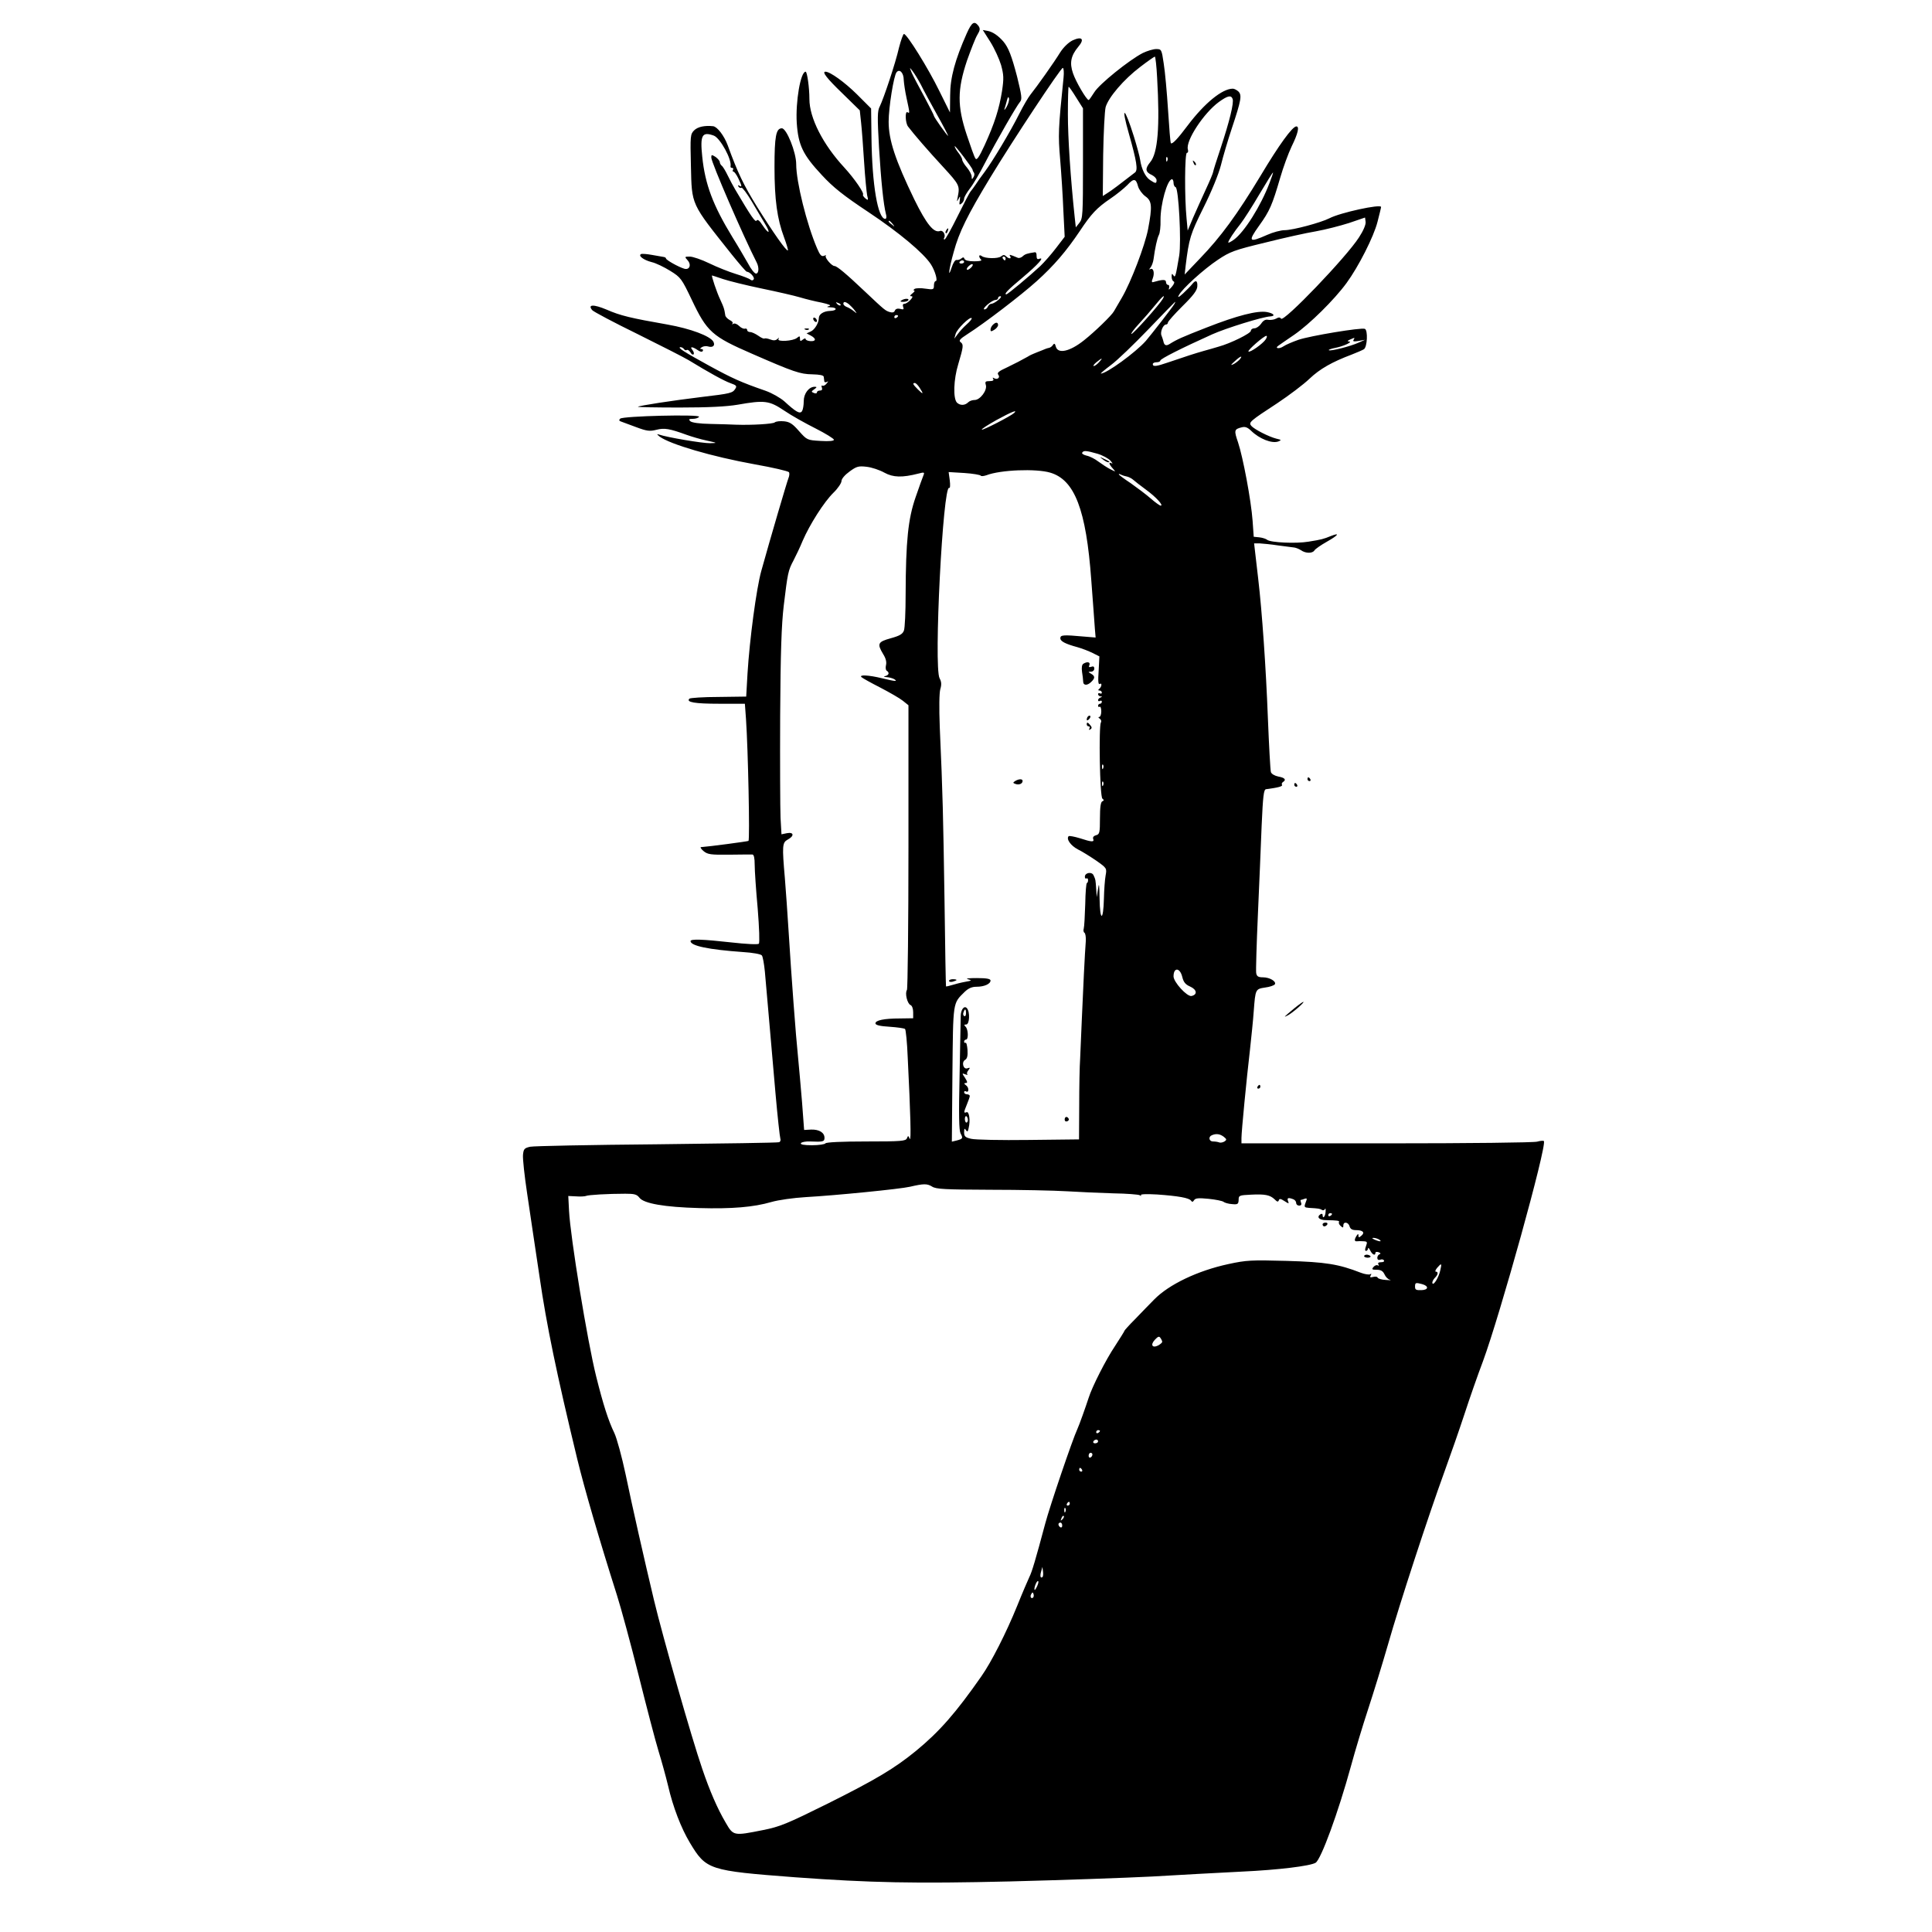
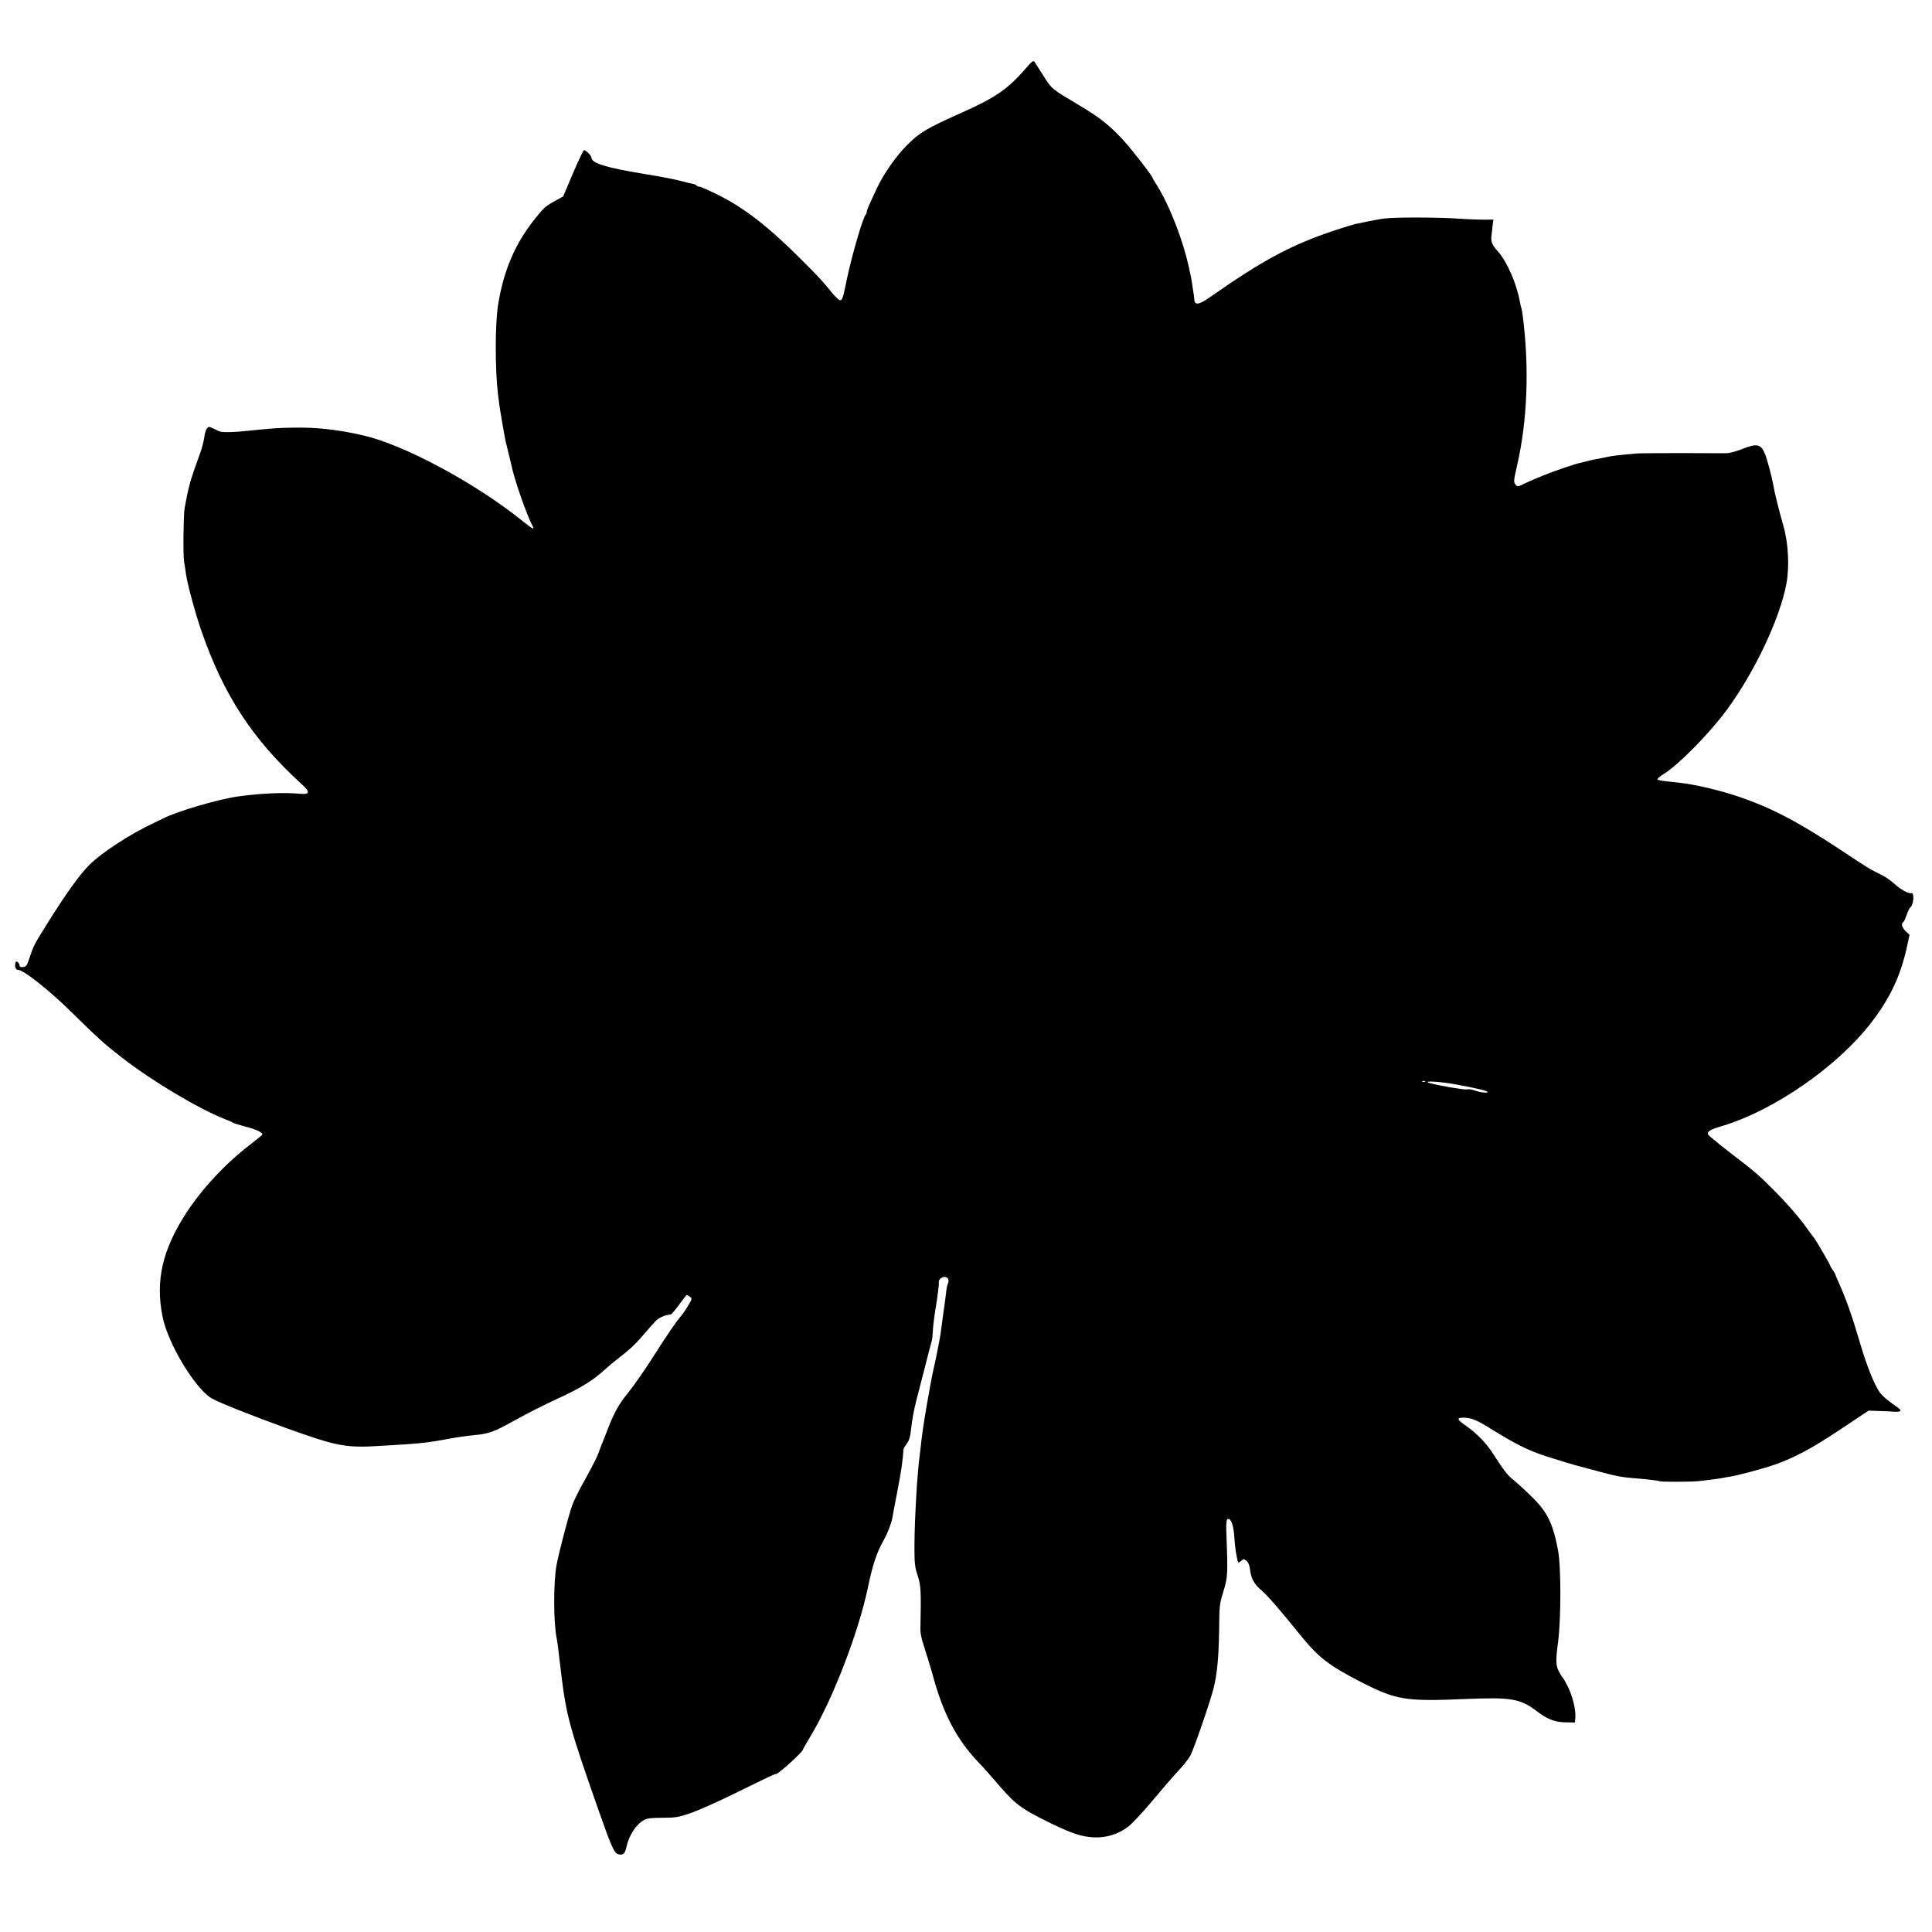
- <svg xmlns="http://www.w3.org/2000/svg" version="1.0" width="1024pt" height="1024pt" viewBox="0 0 1024 1024" preserveAspectRatio="xMidYMid meet">
-   <g transform="translate(0,1024) scale(0.1,-0.1)" fill="#000000" stroke="none">
-     <path d="M5124 10063 c-62 -140 -88 -234 -88 -329 l-1 -90 -57 115 c-57 117 -171 301 -187 301 -4 0 -16 -33 -26 -72 -19 -84 -81 -269 -102 -312 -13 -24 -13 -56 -4 -218 11 -178 23 -299 37 -354 4 -13 2 -24 -4 -24 -39 0 -70 179 -73 430 l-2 155 -76 76 c-64 63 -141 119 -166 119 -20 0 8 -36 89 -114 l93 -91 7 -65 c4 -36 11 -130 16 -210 5 -80 13 -158 16 -175 7 -27 6 -29 -10 -16 -9 8 -14 16 -12 19 8 8 -45 85 -99 144 -113 122 -185 263 -185 363 0 61 -12 145 -20 145 -27 0 -54 -160 -47 -272 8 -117 32 -168 133 -276 60 -65 114 -108 248 -197 161 -107 291 -216 330 -276 22 -34 38 -89 25 -89 -5 0 -9 -11 -9 -23 0 -22 -3 -23 -45 -17 -24 4 -50 3 -57 -1 -7 -5 -8 -9 -3 -9 6 0 1 -7 -9 -15 -13 -10 -15 -15 -6 -15 9 0 8 -6 -5 -20 -10 -11 -24 -20 -31 -20 -8 0 -11 -6 -7 -17 5 -13 2 -15 -16 -10 -14 3 -24 0 -28 -9 -3 -10 -13 -12 -27 -8 -24 8 -24 7 -134 111 -96 91 -146 133 -159 133 -15 0 -54 46 -46 54 4 4 0 4 -10 0 -13 -5 -21 4 -36 39 -55 128 -111 353 -111 447 0 63 -51 190 -76 190 -31 0 -39 -43 -39 -205 0 -174 14 -275 51 -374 13 -35 22 -66 20 -68 -7 -7 -78 94 -164 232 -72 117 -101 177 -155 325 -19 51 -55 98 -77 101 -45 5 -82 -3 -101 -22 -20 -20 -21 -29 -17 -188 5 -211 -2 -195 215 -468 41 -51 77 -93 81 -93 17 -1 43 -30 37 -40 -4 -7 -11 -8 -18 -2 -7 6 -41 19 -77 30 -36 11 -99 36 -140 56 -41 20 -88 36 -104 36 -28 0 -28 -1 -12 -19 22 -24 11 -54 -18 -45 -30 9 -96 46 -96 54 0 4 -6 7 -12 8 -7 1 -35 6 -63 11 -27 5 -54 7 -58 4 -15 -9 14 -31 56 -42 23 -5 68 -27 100 -47 55 -34 60 -41 113 -152 81 -171 108 -195 320 -287 222 -97 255 -108 319 -109 40 -1 60 -5 61 -13 1 -7 2 -18 3 -24 0 -5 7 -7 14 -3 8 5 8 3 -2 -9 -7 -9 -17 -14 -22 -11 -5 3 -6 -2 -3 -10 4 -11 0 -16 -10 -16 -9 0 -16 -4 -16 -10 0 -5 -7 -7 -16 -3 -15 6 -15 8 2 20 14 10 15 13 2 13 -31 0 -58 -36 -58 -76 0 -22 -4 -45 -9 -53 -11 -17 -32 -5 -94 52 -22 19 -66 44 -100 56 -130 45 -176 66 -297 132 -133 73 -173 98 -153 99 6 0 15 -5 18 -10 4 -6 10 -8 15 -5 5 3 13 -3 19 -12 5 -10 13 -15 17 -11 4 4 1 14 -6 23 -16 19 -1 19 27 0 14 -10 24 -12 28 -5 3 5 0 10 -7 10 -9 0 -9 3 2 10 8 5 23 7 32 4 26 -8 40 4 29 25 -17 30 -120 69 -244 91 -194 34 -249 47 -322 79 -69 29 -102 28 -76 -3 7 -8 114 -65 239 -126 125 -62 247 -124 272 -139 108 -66 188 -110 222 -122 31 -11 35 -15 25 -30 -14 -22 -24 -25 -177 -43 -156 -19 -333 -46 -339 -52 -2 -2 97 -4 220 -4 154 0 250 5 309 15 142 25 167 22 246 -31 38 -26 113 -68 167 -95 53 -27 97 -54 97 -60 0 -6 -25 -9 -71 -6 -71 4 -72 5 -114 52 -33 38 -49 49 -79 52 -21 2 -43 0 -50 -6 -10 -8 -119 -15 -206 -12 -19 1 -79 3 -132 4 -62 1 -102 7 -110 15 -9 9 -7 12 14 12 15 0 30 5 33 11 9 14 -404 4 -418 -10 -7 -7 -6 -12 4 -15 8 -3 44 -16 81 -30 56 -21 72 -23 107 -14 43 11 70 6 161 -27 25 -9 72 -23 105 -30 59 -13 59 -13 18 -14 -38 -1 -228 31 -271 46 -12 4 -11 1 4 -11 56 -41 277 -106 504 -147 96 -17 178 -36 182 -42 3 -5 2 -20 -3 -31 -8 -20 -96 -319 -144 -492 -26 -93 -62 -364 -73 -543 l-7 -123 -147 -2 c-80 0 -150 -5 -154 -9 -19 -19 29 -27 158 -27 l136 0 6 -82 c11 -161 21 -640 13 -645 -6 -3 -208 -30 -252 -33 -5 0 1 -10 14 -21 22 -18 38 -20 135 -19 61 1 117 1 124 1 8 -1 12 -19 12 -55 0 -30 7 -135 16 -232 8 -101 11 -181 6 -186 -5 -5 -67 -2 -146 7 -153 17 -216 19 -216 7 0 -25 94 -45 277 -58 51 -3 96 -11 101 -18 5 -6 12 -45 16 -86 7 -75 18 -208 56 -642 11 -125 23 -234 26 -243 3 -8 0 -17 -7 -19 -8 -3 -300 -7 -649 -11 -349 -3 -651 -9 -670 -13 -31 -7 -35 -12 -38 -43 -2 -20 8 -112 22 -205 14 -93 43 -292 66 -443 37 -255 90 -511 200 -966 38 -156 115 -421 210 -720 21 -66 73 -257 115 -425 42 -168 89 -348 105 -400 16 -52 39 -135 51 -185 26 -113 69 -224 115 -301 87 -145 100 -149 559 -184 398 -29 632 -34 1137 -22 277 7 616 19 753 26 138 8 351 20 475 26 197 9 365 30 393 47 29 18 120 267 187 511 22 81 63 217 91 302 28 85 76 241 106 345 61 214 214 682 299 915 31 85 79 223 106 305 27 83 71 209 98 280 90 244 339 1139 323 1167 -2 3 -18 2 -36 -3 -18 -5 -358 -9 -799 -9 l-768 0 0 28 c0 35 27 313 45 467 7 66 17 158 20 205 9 118 9 118 61 126 24 3 47 11 51 17 9 15 -27 37 -63 37 -25 0 -33 5 -36 23 -2 12 2 150 9 307 7 157 16 370 20 475 7 157 11 190 23 192 62 8 90 15 85 23 -3 5 -1 11 5 15 19 12 10 23 -24 29 -20 4 -37 14 -40 24 -3 9 -10 139 -16 287 -10 264 -31 565 -51 735 -5 47 -13 109 -16 138 l-6 52 29 0 c16 -1 61 -5 99 -11 39 -5 77 -10 85 -11 8 -1 24 -7 35 -14 25 -18 62 -18 72 -1 4 7 34 28 66 46 60 34 72 50 21 30 -39 -16 -50 -19 -119 -30 -65 -11 -201 -5 -219 10 -6 5 -24 11 -41 13 l-30 3 -6 85 c-8 109 -51 337 -77 415 -22 64 -21 70 19 80 19 5 31 0 50 -18 44 -43 110 -69 144 -57 18 7 17 9 -10 15 -40 10 -118 50 -133 68 -15 18 -9 24 138 120 63 42 140 100 171 130 55 52 118 88 224 128 28 11 56 23 64 28 18 12 22 101 5 108 -20 8 -290 -37 -352 -58 -31 -11 -67 -26 -80 -35 -22 -15 -48 -11 -26 4 5 4 43 30 84 58 81 56 212 185 277 274 63 86 144 245 164 324 10 39 19 75 19 79 0 17 -217 -30 -274 -60 -45 -23 -194 -63 -237 -63 -20 0 -62 -11 -93 -25 -97 -43 -103 -36 -43 48 57 79 70 110 113 257 15 52 42 126 60 164 34 69 42 106 25 106 -21 0 -92 -98 -190 -262 -124 -205 -210 -323 -321 -438 l-81 -85 5 45 c18 147 25 169 95 310 42 84 80 177 92 224 11 45 37 133 58 196 50 150 54 175 35 195 -9 8 -22 15 -30 15 -56 0 -150 -77 -239 -195 -53 -71 -82 -101 -89 -94 -3 2 -9 81 -15 174 -6 94 -16 205 -23 248 -11 75 -12 77 -40 77 -16 0 -48 -10 -71 -21 -72 -37 -231 -165 -257 -208 -14 -22 -27 -41 -30 -41 -11 0 -68 97 -83 142 -19 55 -11 93 28 140 35 41 20 57 -30 34 -22 -11 -48 -36 -66 -64 -33 -54 -124 -182 -157 -223 -12 -15 -39 -61 -59 -101 -48 -96 -141 -251 -184 -309 -19 -25 -41 -56 -49 -69 -8 -12 -20 -28 -25 -34 -6 -6 -37 -66 -70 -133 -33 -67 -64 -122 -68 -122 -5 -1 -6 3 -3 8 10 16 -6 42 -21 37 -33 -13 -72 35 -137 167 -101 209 -136 315 -136 412 0 75 27 244 42 262 16 20 38 -3 38 -41 1 -17 7 -60 15 -96 17 -79 18 -83 5 -75 -14 9 -12 -57 3 -76 31 -41 109 -131 185 -213 88 -96 90 -100 78 -161 -5 -25 -5 -27 4 -10 9 18 10 17 7 -8 -4 -22 -2 -25 9 -16 8 6 14 18 14 26 0 8 14 32 30 53 17 21 53 82 81 137 62 119 167 302 186 324 11 13 8 34 -16 132 -29 111 -46 155 -73 187 -27 31 -56 51 -82 56 l-27 5 40 -63 c22 -35 47 -90 57 -123 14 -52 15 -70 5 -137 -15 -95 -40 -173 -92 -287 -30 -65 -42 -82 -49 -71 -6 8 -26 65 -46 125 -51 153 -50 240 1 393 21 59 45 121 55 137 15 25 16 33 6 48 -22 28 -35 20 -62 -40z m1009 -235 c15 -260 4 -400 -37 -448 -28 -34 -26 -52 10 -68 13 -7 24 -18 24 -27 0 -19 -5 -19 -35 1 -24 16 -45 58 -52 107 -2 16 -17 71 -33 123 -50 160 -71 170 -26 13 41 -145 48 -190 32 -203 -81 -63 -125 -96 -146 -109 l-25 -16 2 217 c2 119 8 234 13 254 15 52 96 147 183 213 39 30 75 55 78 55 3 0 9 -51 12 -112z m-1253 -35 c13 -27 52 -99 86 -160 35 -62 61 -113 59 -113 -5 0 -75 99 -75 106 0 4 -24 50 -52 103 -29 53 -59 110 -66 126 -12 30 -12 30 5 8 10 -13 29 -44 43 -70z m757 35 c-28 -271 -29 -304 -18 -432 6 -72 14 -194 17 -271 l7 -140 -46 -60 c-25 -33 -63 -76 -84 -96 -57 -53 -172 -149 -179 -149 -15 0 7 23 86 89 83 70 119 111 88 99 -10 -4 -14 1 -14 16 1 11 -3 20 -9 19 -41 -6 -52 -10 -64 -21 -7 -7 -19 -11 -25 -9 -45 19 -49 20 -42 9 9 -15 -7 -15 -22 0 -8 8 -15 8 -26 -1 -16 -13 -85 -12 -103 2 -15 11 -18 -4 -3 -19 6 -6 -7 -9 -37 -9 -29 0 -48 5 -51 13 -3 9 -7 10 -17 2 -7 -6 -18 -9 -25 -8 -7 2 -18 -15 -25 -37 -23 -71 -16 -12 10 80 28 104 73 195 193 393 120 198 374 582 385 582 5 0 7 -24 4 -52z m67 -105 l36 -57 0 -292 c0 -272 -1 -293 -19 -315 l-19 -24 -6 55 c-22 207 -36 420 -36 544 0 80 2 146 4 146 3 0 21 -26 40 -57z m-369 -50 c-9 -15 -14 -20 -11 -10 4 11 9 31 13 45 5 19 8 22 11 10 2 -9 -4 -29 -13 -45z m1198 43 c8 -20 -16 -118 -63 -260 -22 -65 -40 -123 -40 -127 0 -5 -17 -46 -38 -91 -21 -46 -52 -114 -68 -151 l-29 -69 -6 64 c-11 111 -10 348 2 348 6 0 8 8 5 18 -13 45 84 193 165 252 46 33 64 37 72 16z m-2749 -195 c34 -14 96 -127 88 -163 -1 -5 3 -8 9 -8 5 0 7 -4 4 -10 -3 -5 -2 -10 3 -10 4 0 16 -16 25 -35 20 -42 21 -49 5 -39 -7 4 -8 3 -4 -5 4 -6 11 -9 16 -6 4 3 29 -30 54 -72 25 -43 57 -97 71 -120 32 -52 20 -57 -14 -6 -15 24 -26 32 -31 24 -6 -11 -27 18 -113 164 -10 17 -28 50 -40 75 -12 25 -26 48 -32 52 -5 4 -10 13 -10 19 0 6 -10 18 -22 27 -21 13 -23 13 -23 -3 0 -26 169 -416 241 -557 13 -26 11 -58 -4 -58 -8 0 -27 24 -42 53 -16 28 -53 92 -83 140 -102 167 -145 279 -160 427 -12 114 -1 134 62 111z m1371 -181 c0 -3 3 -10 7 -15 4 -6 3 -17 -3 -25 -7 -12 -9 -12 -9 4 0 10 -11 31 -25 48 -14 16 -25 35 -25 41 0 7 -9 23 -20 37 -11 14 -20 29 -20 35 0 9 94 -115 95 -125z m1032 48 c-3 -8 -6 -5 -6 6 -1 11 2 17 5 13 3 -3 4 -12 1 -19z m542 -117 c-46 -122 -134 -262 -190 -302 -16 -11 -29 -18 -29 -14 0 9 30 55 66 100 17 22 62 92 100 157 38 64 70 115 71 114 2 -1 -7 -26 -18 -55z m-697 -19 c5 -17 22 -40 38 -52 36 -25 38 -53 15 -175 -17 -87 -90 -279 -139 -363 -17 -29 -36 -62 -42 -72 -12 -22 -102 -109 -159 -154 -74 -59 -138 -74 -149 -33 -4 16 -8 19 -15 9 -4 -7 -14 -15 -22 -16 -8 -1 -25 -8 -39 -14 -14 -5 -32 -13 -40 -16 -8 -3 -23 -10 -32 -16 -45 -25 -57 -31 -110 -57 -44 -20 -55 -29 -47 -39 12 -15 -5 -29 -23 -18 -7 4 -8 3 -4 -4 5 -8 -2 -12 -19 -12 -22 0 -25 -3 -20 -20 9 -28 -30 -80 -59 -80 -12 0 -27 -5 -34 -12 -18 -18 -43 -18 -60 -2 -21 22 -18 123 7 204 27 91 29 104 13 116 -12 8 -5 17 34 42 94 60 287 208 369 282 91 82 156 158 228 265 61 92 90 123 162 172 33 22 73 55 90 72 34 37 46 36 57 -7z m188 19 c0 -11 5 -21 11 -23 16 -5 31 -289 19 -363 -19 -112 -21 -119 -31 -104 -7 11 -9 9 -9 -8 0 -12 5 -23 11 -25 6 -2 2 -14 -10 -28 -14 -16 -19 -19 -15 -7 3 9 1 17 -5 17 -6 0 -11 7 -11 15 0 15 -19 14 -67 0 -9 -3 -10 3 -3 20 11 29 3 58 -14 48 -6 -4 -6 0 2 9 7 9 14 29 16 44 8 60 19 110 28 128 6 10 10 46 9 80 -1 82 36 216 61 216 4 0 8 -9 8 -19z m983 -289 c-67 -105 -400 -452 -413 -431 -6 8 -13 8 -27 0 -11 -6 -30 -8 -42 -6 -14 3 -26 -4 -37 -21 -9 -13 -25 -24 -35 -24 -11 0 -19 -6 -19 -13 0 -14 -108 -67 -170 -84 -19 -6 -55 -16 -80 -23 -46 -13 -95 -29 -189 -61 -61 -21 -81 -24 -81 -9 0 6 9 10 20 10 11 0 20 4 20 9 0 9 113 66 275 139 74 33 267 93 308 95 29 2 19 16 -18 23 -50 9 -157 -18 -320 -82 -133 -52 -157 -63 -197 -88 -18 -11 -28 -6 -32 16 -2 7 -6 21 -10 30 -8 18 9 58 24 58 6 0 10 5 10 10 0 6 35 45 77 87 58 57 78 84 79 105 2 32 -9 36 -28 11 -8 -10 -29 -31 -47 -48 -24 -22 -31 -24 -23 -10 17 34 133 139 207 188 64 43 88 52 250 91 99 25 221 52 270 60 50 9 128 29 175 44 l85 29 3 -23 c2 -14 -12 -47 -35 -82z m-2472 71 c13 -16 12 -17 -3 -4 -10 7 -18 15 -18 17 0 8 8 3 21 -13z m599 -183 c0 -5 -2 -10 -4 -10 -3 0 -8 5 -11 10 -3 6 -1 10 4 10 6 0 11 -4 11 -10z m-220 -18 c0 -5 -7 -9 -15 -9 -8 0 -12 4 -9 9 3 4 9 8 15 8 5 0 9 -4 9 -8z m40 -27 c-7 -8 -17 -15 -22 -15 -6 0 -5 7 2 15 7 8 17 15 22 15 6 0 5 -7 -2 -15z m-1318 -64 c30 -10 122 -33 204 -50 82 -17 174 -38 204 -47 30 -9 82 -22 115 -28 40 -9 53 -15 40 -18 -16 -5 -14 -6 8 -7 37 -1 34 -18 -4 -19 -33 -1 -59 -17 -59 -38 0 -25 -22 -62 -43 -71 l-22 -10 23 -12 c29 -16 28 -31 -3 -29 -14 1 -25 6 -25 11 0 5 -7 4 -15 -3 -12 -10 -15 -9 -15 5 0 15 -2 15 -16 4 -20 -17 -107 -22 -98 -6 5 9 4 9 -6 0 -9 -8 -20 -9 -38 -2 -13 5 -27 7 -30 5 -2 -3 -17 3 -32 14 -16 11 -35 20 -44 20 -9 0 -16 5 -16 11 0 6 -5 9 -12 7 -6 -2 -20 4 -30 14 -10 10 -24 16 -31 12 -7 -4 -9 -4 -5 1 5 5 -2 13 -15 19 -12 7 -23 18 -23 26 -1 8 -3 18 -4 23 -1 4 -3 10 -4 15 -1 4 -9 24 -19 45 -17 35 -48 127 -43 127 2 0 28 -9 58 -19z m1459 -111 c-13 -11 -29 -20 -36 -20 -7 0 -15 -7 -19 -15 -3 -8 -11 -15 -18 -15 -18 1 40 50 58 50 8 0 14 5 14 10 0 6 6 10 13 10 6 -1 1 -10 -12 -20z m872 6 c-17 -30 -156 -186 -166 -186 -5 0 12 24 39 53 27 29 66 74 87 100 37 46 56 61 40 33z m-1708 -34 c-3 -3 -11 0 -18 7 -9 10 -8 11 6 5 10 -3 15 -9 12 -12z m45 5 c8 -7 22 -21 30 -32 14 -19 14 -19 -5 -4 -11 9 -28 19 -37 22 -10 4 -18 11 -18 17 0 13 11 12 30 -3z m1724 1 c-12 -20 -121 -160 -151 -195 -54 -61 -208 -173 -238 -173 -4 0 20 20 53 45 34 25 123 111 199 190 76 79 139 144 141 145 2 0 0 -6 -4 -12z m-1464 -62 c0 -3 -4 -8 -10 -11 -5 -3 -10 -1 -10 4 0 6 5 11 10 11 6 0 10 -2 10 -4z m364 -45 c-17 -15 -38 -38 -48 -52 l-18 -24 7 25 c7 26 75 93 85 84 3 -3 -9 -18 -26 -33z m1585 -79 c-14 -23 -85 -73 -92 -65 -6 6 82 83 95 83 5 0 3 -8 -3 -18z m465 -4 c-5 -8 3 -9 27 -5 l34 6 -34 -15 c-44 -20 -151 -47 -158 -40 -3 2 12 8 33 12 44 8 97 33 74 34 -10 1 -9 4 5 10 27 12 27 12 19 -2z m-604 -104 c-8 -8 -23 -20 -34 -25 -15 -7 -13 -3 7 15 31 29 47 35 27 10z m-745 -14 c-10 -11 -22 -20 -28 -20 -5 0 1 9 14 20 31 25 37 25 14 0z m-951 -135 c23 -35 20 -38 -9 -9 -27 27 -30 34 -16 34 5 0 16 -11 25 -25z m501 -134 c-17 -16 -166 -93 -171 -88 -3 3 32 25 78 51 79 43 114 57 93 37z m442 -216 c27 -8 58 -25 69 -37 10 -12 13 -18 7 -14 -19 10 -16 -4 5 -27 17 -19 17 -19 -13 -4 -16 8 -45 27 -64 41 -18 14 -46 28 -62 31 -16 4 -27 11 -23 16 7 12 22 11 81 -6z m-1130 -100 c47 -26 95 -27 181 -5 30 8 33 7 27 -8 -4 -9 -23 -62 -42 -117 -40 -115 -52 -232 -53 -517 0 -92 -4 -177 -9 -190 -7 -19 -23 -28 -70 -41 -69 -19 -73 -29 -40 -84 14 -22 19 -42 15 -58 -3 -13 -2 -27 4 -30 15 -10 12 -23 -7 -28 -12 -3 -10 -5 7 -6 14 -1 32 -6 40 -11 20 -13 6 -12 -65 5 -69 17 -124 20 -109 6 5 -5 50 -30 99 -55 50 -26 104 -57 120 -70 l30 -24 0 -749 c0 -411 -4 -753 -8 -760 -12 -17 2 -73 19 -80 8 -3 14 -19 14 -38 l0 -32 -69 -1 c-86 0 -131 -10 -131 -26 0 -9 23 -15 75 -18 42 -3 78 -8 82 -12 4 -4 11 -71 14 -149 15 -299 19 -451 11 -433 -8 18 -9 18 -15 3 -6 -15 -29 -17 -216 -17 -129 0 -212 -4 -216 -10 -3 -5 -35 -10 -71 -10 -44 0 -63 4 -59 11 4 6 26 10 49 9 68 -3 76 -1 76 19 0 28 -28 45 -70 44 l-38 -2 -11 147 c-7 81 -16 188 -21 237 -12 114 -36 437 -50 665 -6 96 -15 225 -20 285 -15 173 -14 189 15 205 36 19 33 41 -4 34 l-29 -6 -5 88 c-2 49 -3 292 -2 539 2 337 7 484 19 585 21 173 23 186 52 240 13 25 35 71 48 103 38 88 114 207 163 255 24 23 43 52 43 62 0 12 18 33 43 51 37 27 47 30 90 25 27 -3 69 -17 94 -31z m879 0 c130 -38 191 -196 218 -570 9 -115 17 -231 19 -257 l4 -47 -61 5 c-111 10 -126 9 -126 -9 0 -16 27 -30 90 -47 25 -7 61 -21 81 -31 l36 -18 -4 -77 c-4 -55 -2 -74 6 -69 14 8 10 -17 -4 -27 -6 -5 -5 -8 3 -8 6 0 12 -5 12 -11 0 -5 -4 -7 -10 -4 -5 3 -10 1 -10 -4 0 -6 6 -11 13 -12 10 0 10 -2 0 -6 -7 -2 -13 -9 -13 -14 0 -6 5 -7 10 -4 6 3 10 1 10 -4 0 -6 -4 -11 -10 -11 -5 0 -10 -5 -10 -11 0 -5 4 -8 8 -5 5 3 9 -8 9 -24 0 -17 -5 -30 -11 -30 -6 0 -5 -4 3 -9 7 -5 10 -14 6 -20 -12 -21 -6 -394 8 -404 9 -7 9 -10 0 -14 -9 -3 -13 -31 -13 -90 0 -77 -2 -85 -21 -90 -12 -3 -18 -11 -15 -19 7 -18 -6 -18 -70 3 -30 9 -56 14 -60 11 -14 -15 11 -50 49 -70 23 -11 67 -39 98 -60 55 -39 56 -40 49 -78 -4 -22 -8 -76 -9 -122 -3 -122 -21 -123 -23 -2 -1 77 -3 89 -8 54 l-7 -45 -3 43 c-3 46 -3 50 -14 73 -9 20 -46 14 -46 -8 0 -8 4 -12 8 -9 5 3 9 -1 9 -9 0 -8 -3 -15 -6 -15 -4 0 -8 -51 -9 -112 -2 -62 -5 -120 -8 -130 -3 -9 -1 -19 4 -22 5 -3 8 -23 7 -43 -5 -62 -15 -268 -21 -413 -3 -74 -7 -169 -9 -210 -3 -41 -5 -155 -5 -252 l-1 -177 -267 -3 c-147 -2 -284 1 -304 6 -32 7 -38 13 -38 35 0 20 3 22 9 12 8 -12 11 -10 15 10 10 39 3 90 -11 84 -16 -6 -16 -2 2 42 8 19 15 39 15 44 0 5 -7 9 -15 9 -8 0 -15 5 -15 11 0 5 4 8 9 5 17 -11 18 19 2 31 -12 9 -13 12 -2 13 10 0 9 6 -4 27 -17 25 -17 26 1 19 10 -4 15 -4 11 0 -4 4 -1 14 6 22 10 13 9 15 -5 10 -22 -9 -34 33 -12 45 10 6 14 21 12 52 -2 24 -6 41 -10 38 -5 -2 -8 1 -8 6 0 6 5 11 10 11 14 0 12 54 -2 68 -9 9 -9 12 3 12 18 0 21 67 4 86 -14 17 -33 -7 -33 -42 0 -16 -3 -157 -6 -314 -5 -211 -3 -291 5 -307 14 -26 13 -29 -21 -38 l-25 -6 3 357 c4 390 1 374 65 437 20 19 38 27 63 27 41 0 74 15 74 33 0 9 -21 13 -72 13 -43 0 -63 -2 -48 -6 23 -6 21 -8 -15 -14 -22 -4 -53 -12 -69 -17 -16 -5 -30 -8 -32 -7 -1 2 -5 210 -8 463 -7 446 -9 551 -25 910 -4 103 -3 183 3 203 7 23 6 39 -4 57 -32 59 18 1030 51 1009 5 -3 6 15 3 40 l-6 44 83 -5 c46 -3 85 -10 87 -14 2 -4 15 -3 30 2 75 29 263 36 338 14z m404 -20 c11 -2 27 -10 35 -17 8 -7 38 -31 67 -52 54 -39 97 -86 80 -86 -5 0 -29 17 -53 38 -24 21 -72 57 -106 81 -35 23 -63 44 -63 47 0 3 4 2 10 -1 5 -3 19 -8 30 -10z m-123 -1547 c-3 -8 -6 -5 -6 6 -1 11 2 17 5 13 3 -3 4 -12 1 -19z m0 -90 c-3 -8 -6 -5 -6 6 -1 11 2 17 5 13 3 -3 4 -12 1 -19z m419 -1015 c7 -29 17 -41 42 -52 36 -16 40 -43 7 -50 -24 -4 -95 74 -95 104 0 49 34 47 46 -2z m-1146 -194 c0 -11 -4 -18 -10 -14 -5 3 -7 12 -3 20 7 21 13 19 13 -6z m10 -565 c0 -8 -4 -14 -8 -14 -4 0 -8 9 -8 19 0 11 4 17 8 15 4 -3 8 -12 8 -20z m1356 -89 c16 -13 17 -16 4 -25 -8 -5 -21 -8 -28 -5 -8 3 -22 5 -33 5 -21 0 -26 25 -6 33 23 10 43 7 63 -8z m-1236 -281 c157 0 339 -4 405 -8 66 -4 177 -9 247 -11 69 -1 132 -6 139 -10 7 -5 10 -4 6 1 -3 5 32 6 86 3 112 -8 170 -18 180 -33 5 -8 10 -7 16 3 7 11 24 12 77 7 38 -4 73 -11 79 -16 6 -5 27 -11 45 -12 30 -3 34 0 35 22 0 24 3 25 65 28 76 4 102 -2 126 -25 13 -13 18 -15 22 -5 3 10 10 9 30 -4 23 -15 25 -15 19 0 -7 17 1 20 27 10 9 -3 16 -12 16 -20 0 -8 7 -14 16 -14 10 0 14 6 10 15 -3 8 -4 15 -2 15 3 0 12 3 20 6 14 5 15 2 6 -20 -9 -24 -7 -26 18 -28 52 -3 57 -4 69 -11 6 -4 13 -1 16 5 2 7 4 1 3 -14 -1 -26 -16 -42 -16 -17 0 5 -4 7 -10 4 -24 -15 -9 -32 28 -32 61 -1 73 -3 69 -10 -3 -5 1 -14 9 -21 12 -11 14 -10 14 3 0 22 27 18 33 -5 4 -14 14 -20 35 -20 36 0 48 -13 27 -30 -12 -10 -15 -10 -15 1 0 11 -2 11 -10 -1 -13 -21 -12 -31 3 -29 6 1 22 1 34 0 20 -1 21 -4 13 -26 -6 -16 -6 -25 0 -25 6 0 10 6 11 13 0 6 5 2 11 -10 11 -23 28 -31 28 -13 0 5 8 6 17 3 11 -4 12 -8 5 -11 -7 -2 -12 -11 -12 -19 0 -9 6 -13 15 -10 8 4 17 2 20 -3 4 -6 -3 -10 -15 -10 -13 0 -19 -4 -14 -12 4 -6 3 -8 -3 -5 -6 4 -16 0 -23 -8 -11 -13 -8 -15 17 -15 22 0 33 -7 41 -24 6 -14 19 -27 29 -29 10 -3 0 -3 -22 -1 -22 1 -41 7 -43 12 -2 6 -12 7 -24 4 -16 -4 -19 -2 -13 8 5 8 4 11 -3 6 -6 -3 -28 0 -49 8 -118 46 -186 57 -393 63 -189 5 -213 4 -310 -17 -162 -35 -315 -108 -393 -188 -25 -26 -71 -72 -101 -104 -31 -31 -56 -59 -56 -61 0 -3 -23 -39 -50 -81 -48 -71 -122 -217 -140 -275 -15 -46 -50 -145 -60 -166 -25 -53 -146 -409 -170 -500 -51 -191 -71 -258 -84 -283 -7 -15 -37 -84 -65 -154 -58 -143 -137 -298 -189 -372 -136 -195 -223 -294 -347 -396 -114 -93 -211 -151 -467 -279 -218 -108 -254 -123 -345 -141 -155 -31 -156 -31 -197 40 -43 73 -84 167 -124 285 -55 159 -211 706 -256 895 -52 218 -116 501 -150 665 -20 94 -47 193 -60 220 -32 66 -59 151 -96 299 -47 188 -137 739 -144 879 l-4 78 42 -2 c23 -2 46 0 51 2 11 6 119 12 209 12 48 0 61 -3 75 -21 23 -31 133 -50 316 -55 175 -5 290 5 383 32 38 11 117 22 182 26 160 9 502 43 553 55 73 17 91 17 117 1 21 -14 69 -16 310 -17z m1810 -128 c0 -3 -4 -8 -10 -11 -5 -3 -10 -1 -10 4 0 6 5 11 10 11 6 0 10 -2 10 -4z m250 -136 c18 -12 2 -12 -25 0 -13 6 -15 9 -5 9 8 0 22 -4 30 -9z m324 -162 c-8 -39 -37 -85 -42 -69 -2 6 4 18 12 27 18 17 21 34 6 34 -5 0 -2 9 7 20 23 27 26 25 17 -12z m-97 -74 c37 -10 35 -31 -3 -32 -28 -1 -34 2 -34 18 0 22 3 23 37 14z m-1377 -306 c0 -4 -9 -12 -21 -19 -32 -16 -43 3 -18 30 17 18 23 20 30 9 5 -7 9 -16 9 -20z m-330 -472 c0 -3 -4 -8 -10 -11 -5 -3 -10 -1 -10 4 0 6 5 11 10 11 6 0 10 -2 10 -4z m-10 -56 c0 -5 -7 -10 -16 -10 -8 0 -12 5 -9 10 3 6 10 10 16 10 5 0 9 -4 9 -10z m-30 -69 c0 -6 -4 -13 -10 -16 -5 -3 -10 1 -10 9 0 9 5 16 10 16 6 0 10 -4 10 -9z m-55 -81 c3 -5 1 -10 -4 -10 -6 0 -11 5 -11 10 0 6 2 10 4 10 3 0 8 -4 11 -10z m-65 -180 c0 -5 -5 -10 -11 -10 -5 0 -7 5 -4 10 3 6 8 10 11 10 2 0 4 -4 4 -10z m-23 -42 c-3 -8 -6 -5 -6 6 -1 11 2 17 5 13 3 -3 4 -12 1 -19z m-16 -41 c-10 -9 -11 -8 -5 6 3 10 9 15 12 12 3 -3 0 -11 -7 -18z m-1 -33 c0 -8 -4 -12 -10 -9 -5 3 -10 10 -10 16 0 5 5 9 10 9 6 0 10 -7 10 -16z m-104 -272 c-11 -10 -15 4 -8 28 l7 25 3 -23 c2 -13 1 -26 -2 -30z m-28 -47 c-6 -14 -13 -24 -14 -22 -6 6 9 47 17 47 5 0 3 -11 -3 -25z m-22 -62 c-10 -10 -19 5 -10 18 6 11 8 11 12 0 2 -7 1 -15 -2 -18z" />
-     <path d="M6326 9377 c3 -10 9 -15 12 -12 3 3 0 11 -7 18 -10 9 -11 8 -5 -6z" />
-     <path d="M5262 8518 c-7 -7 -12 -18 -12 -25 0 -11 4 -11 20 -1 11 7 20 18 20 25 0 16 -12 17 -28 1z" />
-     <path d="M4310 8551 c0 -5 5 -13 10 -16 6 -3 10 -2 10 4 0 5 -4 13 -10 16 -5 3 -10 2 -10 -4z" />
-     <path d="M4268 8493 c7 -3 16 -2 19 1 4 3 -2 6 -13 5 -11 0 -14 -3 -6 -6z" />
-     <path d="M5844 7806 c11 -9 24 -16 30 -16 12 0 7 5 -24 19 -24 11 -24 11 -6 -3z" />
-     <path d="M5742 6722 c-8 -5 -10 -21 -7 -43 3 -19 6 -42 6 -51 0 -22 22 -23 43 -2 21 20 20 31 -1 43 -17 10 -17 10 0 11 9 0 17 7 17 16 0 11 -5 14 -16 10 -12 -4 -15 -2 -10 9 6 16 -11 20 -32 7z" />
-     <path d="M5767 6443 c-4 -3 -7 -11 -7 -17 0 -6 5 -5 12 2 6 6 9 14 7 17 -3 3 -9 2 -12 -2z" />
-     <path d="M5760 6400 c0 -5 5 -10 11 -10 5 0 7 -5 3 -12 -4 -7 -3 -8 5 -4 9 6 9 11 0 22 -14 17 -19 18 -19 4z" />
-     <path d="M5380 6100 c-12 -8 -12 -10 2 -15 19 -7 38 1 38 16 0 12 -21 11 -40 -1z" />
-     <path d="M5030 5041 c0 -5 9 -7 20 -4 11 3 20 7 20 9 0 2 -9 4 -20 4 -11 0 -20 -4 -20 -9z" />
-     <path d="M5643 4306 c0 -8 6 -12 14 -9 7 3 10 9 7 14 -8 14 -21 11 -21 -5z" />
-     <path d="M7010 3750 c0 -5 4 -10 9 -10 6 0 13 5 16 10 3 6 -1 10 -9 10 -9 0 -16 -4 -16 -10z" />
-     <path d="M7230 3582 c0 -4 9 -8 19 -8 11 0 17 4 15 8 -3 4 -12 8 -20 8 -8 0 -14 -4 -14 -8z" />
-     <path d="M5015 9019 c-4 -6 -5 -12 -2 -15 2 -3 7 2 10 11 7 17 1 20 -8 4z" />
-     <path d="M4778 8648 c-9 -5 -6 -8 9 -8 12 0 24 4 27 8 7 11 -19 11 -36 0z" />
-     <path d="M6930 6110 c0 -5 5 -10 11 -10 5 0 7 5 4 10 -3 6 -8 10 -11 10 -2 0 -4 -4 -4 -10z" />
-     <path d="M6860 6080 c0 -5 5 -10 11 -10 5 0 7 5 4 10 -3 6 -8 10 -11 10 -2 0 -4 -4 -4 -10z" />
-     <path d="M6858 4894 c-54 -45 -58 -49 -33 -36 25 13 92 71 83 72 -3 0 -26 -16 -50 -36z" />
-     <path d="M6665 4480 c-3 -5 -1 -10 4 -10 6 0 11 5 11 10 0 6 -2 10 -4 10 -3 0 -8 -4 -11 -10z" />
+ <svg xmlns="http://www.w3.org/2000/svg" version="1.0" width="1480pt" height="1480pt" viewBox="0 0 1480 1480" preserveAspectRatio="xMidYMid meet">
+   <g transform="translate(0,1480) scale(0.1,-0.1)" fill="#000000" stroke="none">
+     <path d="M7860 14278 c-140 -161 -234 -226 -495 -342 -268 -120 -319 -150 -417 -248 -84 -84 -179 -220 -229 -327 -70 -150 -79 -170 -79 -183 0 -8 -4 -18 -9 -23 -22 -25 -106 -313 -145 -500 -29 -142 -34 -155 -51 -155 -7 0 -33 24 -57 52 -83 102 -104 124 -243 263 -248 248 -432 391 -630 490 -72 36 -138 65 -147 65 -9 0 -19 4 -22 9 -3 5 -18 11 -33 14 -16 2 -55 12 -88 21 -33 10 -154 33 -270 52 -306 50 -415 84 -415 128 0 14 -42 56 -56 56 -5 0 -43 -80 -85 -178 l-75 -177 -55 -30 c-80 -44 -89 -52 -160 -140 -153 -190 -243 -400 -284 -665 -23 -149 -23 -495 0 -680 2 -19 7 -55 10 -80 6 -46 41 -249 49 -285 3 -11 13 -49 21 -85 9 -36 19 -75 21 -87 22 -111 117 -385 165 -475 16 -30 -3 -20 -81 43 -361 291 -916 588 -1225 655 -5 1 -21 5 -35 8 -179 38 -325 53 -495 50 -118 -2 -158 -5 -345 -24 -98 -11 -184 -13 -210 -7 -8 2 -32 12 -53 23 -38 18 -39 18 -53 0 -7 -10 -16 -39 -19 -65 -3 -25 -15 -73 -26 -106 -12 -33 -37 -104 -56 -157 -29 -84 -46 -152 -69 -283 -9 -52 -12 -361 -4 -406 4 -24 11 -66 14 -93 10 -74 70 -297 116 -431 173 -501 393 -837 773 -1184 63 -56 60 -78 -8 -72 -132 12 -307 4 -480 -20 -149 -20 -471 -115 -571 -167 -10 -5 -41 -20 -69 -33 -185 -86 -406 -230 -503 -327 -77 -78 -185 -230 -323 -452 -100 -160 -102 -165 -132 -255 -20 -62 -26 -70 -50 -73 -18 -2 -27 1 -27 11 0 8 -6 20 -14 26 -11 9 -14 8 -18 -6 -7 -30 3 -53 22 -53 40 0 237 -156 400 -316 209 -206 258 -250 389 -352 238 -185 595 -398 801 -478 25 -9 50 -21 55 -25 6 -4 48 -17 94 -29 79 -20 131 -44 131 -60 0 -4 -44 -40 -97 -81 -183 -139 -368 -338 -489 -525 -180 -280 -234 -514 -179 -789 40 -206 250 -554 378 -628 51 -30 318 -136 562 -224 397 -143 464 -156 730 -139 61 4 142 9 180 11 139 9 202 17 325 40 69 13 159 26 200 30 125 11 159 23 326 116 88 49 232 122 320 162 191 88 278 142 377 234 23 21 74 63 112 92 78 60 127 108 200 196 28 32 61 69 74 82 21 20 77 43 108 43 6 0 35 34 65 75 29 41 56 75 59 75 3 0 14 -6 24 -14 18 -13 18 -16 -16 -71 -18 -31 -41 -64 -49 -73 -36 -40 -104 -139 -214 -312 -65 -102 -151 -225 -191 -275 -80 -99 -111 -155 -174 -320 -24 -60 -52 -132 -62 -160 -11 -27 -55 -113 -98 -190 -44 -77 -88 -167 -99 -200 -30 -88 -98 -348 -118 -451 -25 -128 -25 -446 1 -568 2 -12 7 -41 10 -66 3 -25 14 -119 25 -210 39 -316 65 -410 284 -1034 97 -277 122 -333 151 -340 38 -10 53 3 64 55 19 90 74 174 135 207 24 13 56 17 141 17 98 0 121 4 210 34 55 18 204 84 330 146 315 154 317 155 330 155 18 0 205 170 205 186 0 3 26 48 58 102 172 285 370 801 442 1147 35 169 66 262 121 360 31 55 56 122 65 169 3 17 20 110 39 206 29 151 43 246 45 312 0 9 11 29 24 45 16 20 27 48 31 84 14 116 23 163 44 249 11 41 41 158 67 260 26 102 49 192 52 200 3 8 6 35 7 60 2 42 9 105 20 175 11 65 14 85 21 141 4 33 7 63 6 67 -6 22 21 48 46 45 28 -3 36 -26 21 -58 -4 -8 -10 -42 -13 -75 -4 -33 -9 -71 -11 -85 -2 -14 -6 -45 -10 -70 -6 -48 -14 -106 -21 -155 -6 -40 -34 -182 -48 -242 -31 -134 -91 -487 -101 -599 -3 -32 -8 -70 -10 -84 -5 -31 -16 -157 -21 -225 -14 -232 -18 -341 -19 -470 0 -133 3 -159 25 -225 24 -76 27 -114 21 -390 -2 -50 6 -89 33 -170 19 -58 43 -139 55 -180 84 -316 186 -512 361 -695 32 -33 86 -94 121 -135 157 -184 193 -211 424 -325 170 -82 242 -106 336 -110 96 -4 184 24 262 82 30 24 112 111 182 195 70 84 159 187 197 228 39 41 81 94 94 116 25 42 151 406 180 519 27 102 40 243 43 440 2 207 2 204 37 318 27 88 30 133 21 359 -7 164 -4 190 18 181 21 -7 37 -66 41 -147 4 -67 21 -176 30 -185 2 -2 12 3 23 13 17 15 19 15 40 -1 14 -12 23 -34 27 -67 7 -67 33 -114 87 -158 42 -35 141 -149 302 -348 134 -166 216 -229 455 -352 277 -142 343 -153 810 -133 351 14 416 3 546 -96 78 -60 138 -82 219 -83 l70 -1 3 41 c4 58 -22 163 -59 237 -17 34 -35 64 -39 67 -4 3 -17 25 -30 49 -22 44 -23 83 -4 226 23 181 23 577 -1 700 -39 206 -81 293 -205 413 -52 51 -114 107 -136 125 -44 33 -72 70 -156 200 -54 84 -122 154 -207 214 -71 49 -75 63 -19 63 60 -1 99 -17 208 -85 194 -120 290 -168 431 -213 96 -31 229 -71 258 -77 9 -2 74 -20 145 -39 128 -35 180 -44 280 -51 87 -7 171 -17 179 -22 9 -6 254 -5 302 1 94 11 152 19 170 22 11 3 36 7 55 10 68 10 266 63 355 94 155 55 286 125 506 272 l213 142 81 -3 c44 -1 93 -3 110 -5 16 -2 38 -1 48 3 14 6 4 16 -52 55 -39 26 -84 66 -100 88 -43 59 -103 209 -160 406 -53 180 -101 315 -152 429 -17 38 -31 70 -31 73 0 3 -9 17 -19 32 -10 14 -19 29 -19 33 0 7 -107 192 -122 210 -4 5 -43 57 -85 115 -43 58 -136 164 -208 236 -144 144 -140 141 -358 309 -86 66 -158 126 -162 134 -9 23 14 38 110 66 395 119 879 454 1137 788 145 187 228 362 276 584 l20 92 -29 27 c-29 28 -37 58 -20 69 5 3 17 27 26 54 9 27 22 55 30 61 25 21 31 114 7 108 -21 -6 -83 28 -127 69 -27 25 -72 57 -100 70 -96 47 -111 57 -310 189 -336 222 -539 328 -792 413 -140 48 -335 93 -450 105 -139 15 -159 18 -166 25 -4 4 18 24 50 43 115 72 354 316 484 494 212 289 403 695 453 959 25 129 16 315 -22 445 -33 116 -68 256 -77 310 -11 65 -48 205 -66 247 -31 72 -62 78 -176 32 -46 -18 -97 -31 -123 -31 -25 0 -180 0 -345 1 -165 0 -318 -1 -340 -3 -22 -2 -69 -7 -105 -10 -36 -4 -77 -8 -90 -11 -141 -27 -140 -27 -210 -45 -63 -15 -56 -13 -149 -44 -89 -29 -225 -83 -306 -122 -49 -24 -50 -24 -66 -5 -15 18 -14 29 12 143 80 346 95 750 44 1148 -4 30 -9 58 -11 61 -2 3 -6 20 -9 38 -26 147 -99 315 -171 396 -44 48 -54 73 -49 116 2 19 7 55 9 81 l6 46 -68 -1 c-37 0 -125 3 -197 8 -157 11 -487 12 -570 1 -33 -4 -91 -15 -130 -23 -38 -8 -80 -17 -93 -19 -13 -3 -83 -24 -155 -48 -332 -110 -549 -226 -959 -513 -84 -59 -117 -63 -119 -17 -1 13 -2 27 -3 32 -1 4 -6 32 -10 62 -4 30 -9 62 -11 70 -29 141 -44 196 -82 310 -50 149 -120 304 -176 393 -20 32 -37 60 -37 63 0 13 -149 206 -219 283 -105 117 -183 179 -346 276 -209 124 -206 121 -271 223 -32 51 -64 99 -69 108 -9 13 -20 5 -65 -48z m3057 -7764 c-3 -3 -12 -4 -19 -1 -8 3 -5 6 6 6 11 1 17 -2 13 -5z m152 -8 c104 -14 300 -54 320 -66 27 -16 -39 -12 -88 5 -24 9 -52 13 -62 10 -20 -7 -289 42 -302 54 -9 9 54 7 132 -3z" />
  </g>
</svg>
